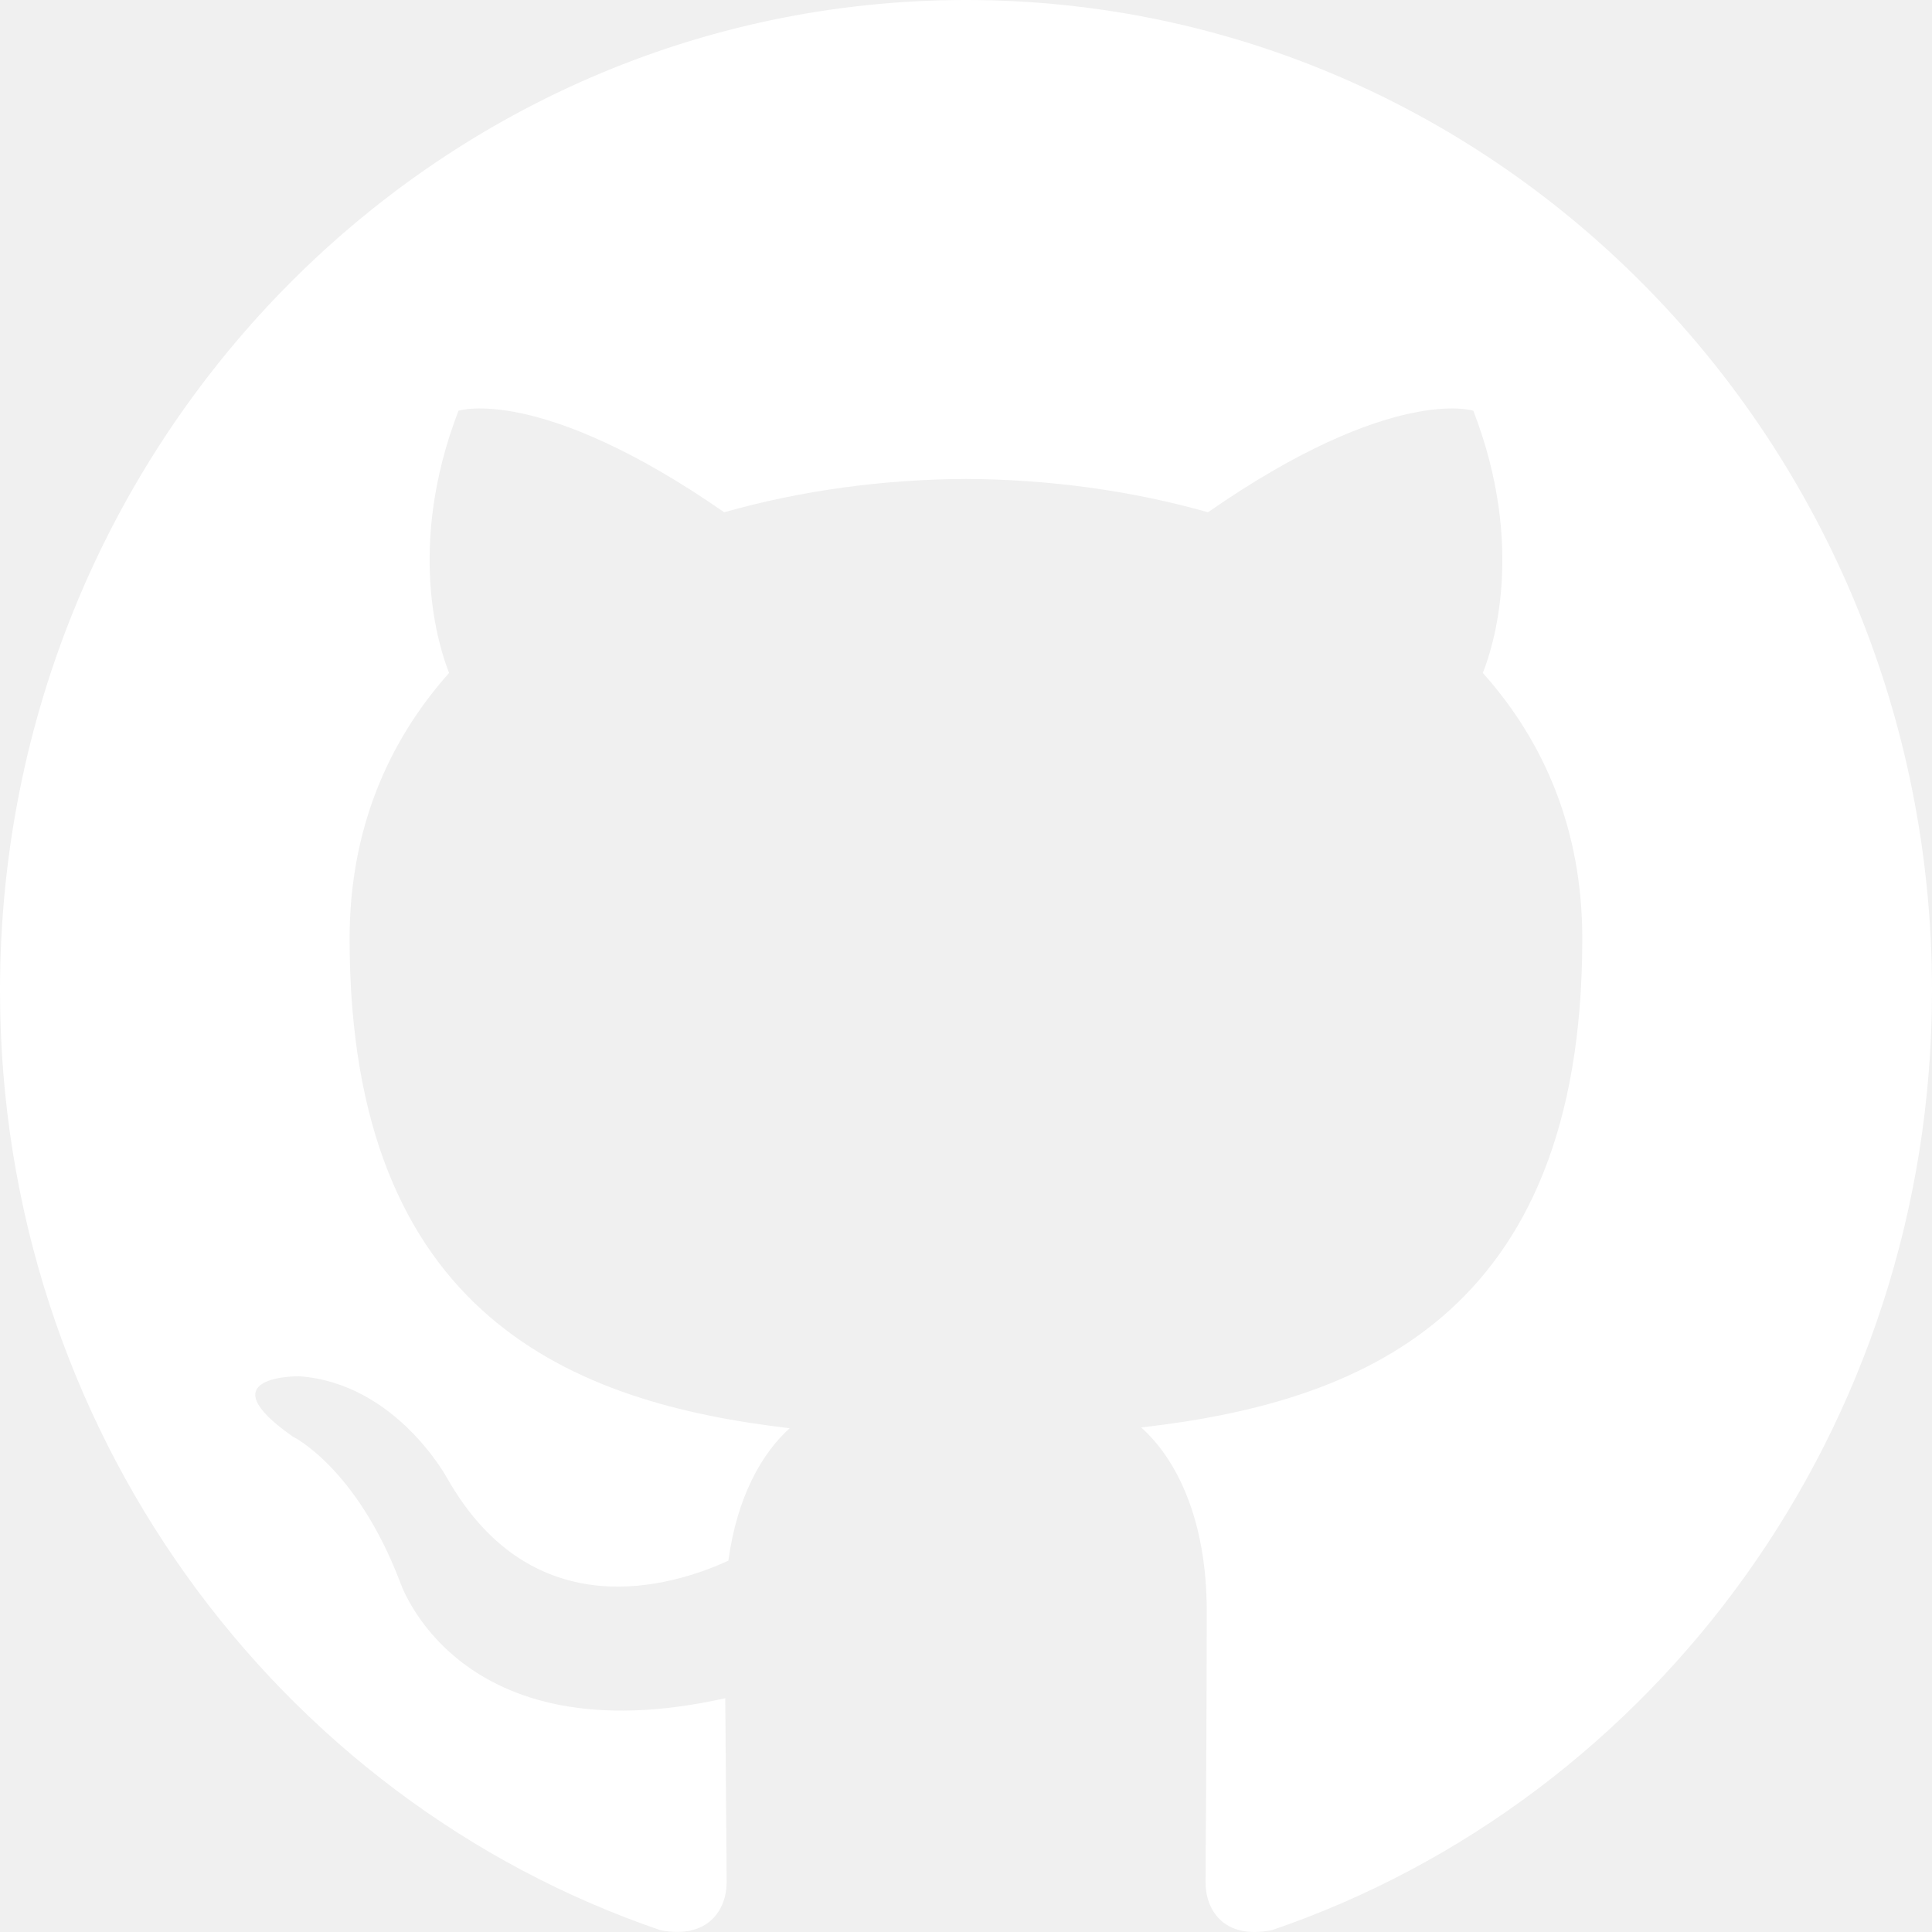
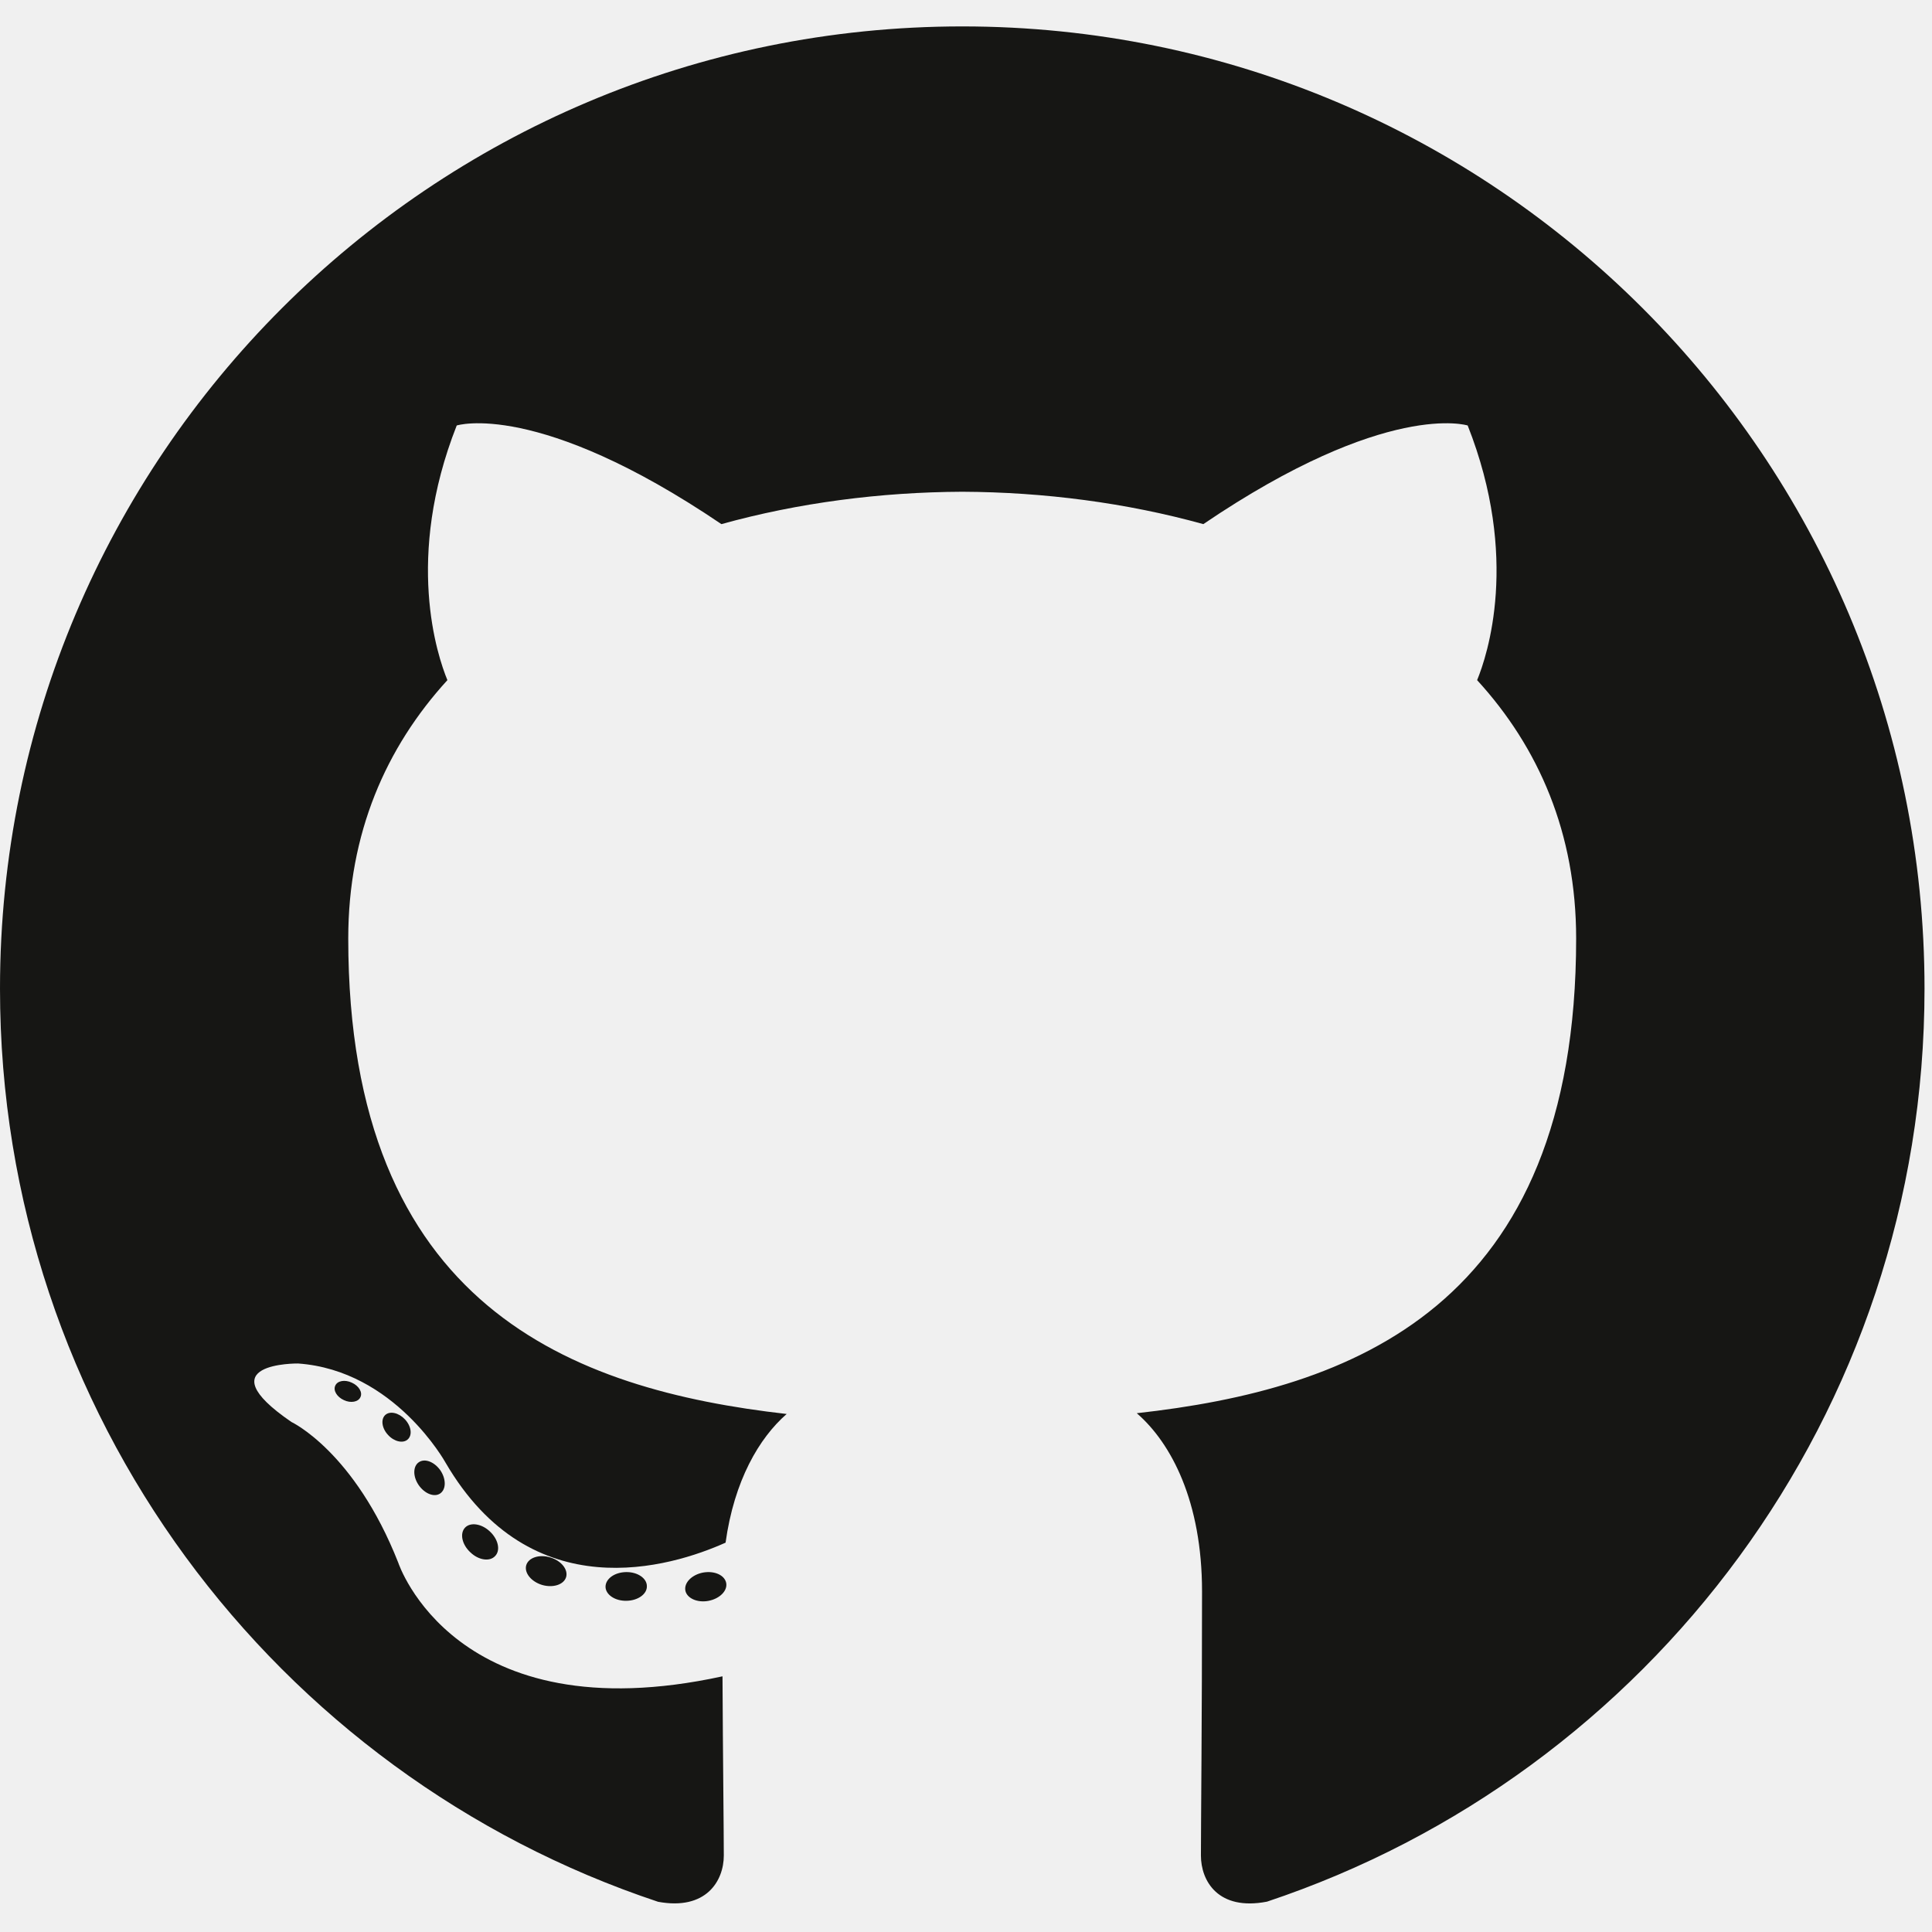
- <svg xmlns="http://www.w3.org/2000/svg" width="800px" height="800px" viewBox="0 0 20 20" version="1.1" fill="#000000">
-   <g id="SVGRepo_bgCarrier" stroke-width="0" />
-   <g id="SVGRepo_tracerCarrier" stroke-linecap="round" stroke-linejoin="round" />
-   <g id="SVGRepo_iconCarrier">
-     <defs> </defs>
-     <g id="Page-1" stroke="none" stroke-width="1" fill="none" fill-rule="evenodd">
-       <g id="Dribbble-Light-Preview" transform="translate(-140, -7559)" fill="#ffffff">
-         <g id="icons" transform="translate(56, 160)">
-           <path d="M94,7399 C99.523,7399 104,7403.59 104,7409.253 C104,7413.782 101.138,7417.624 97.167,7418.981 C96.66,7419.082 96.48,7418.762 96.48,7418.489 C96.48,7418.151 96.492,7417.047 96.492,7415.675 C96.492,7414.719 96.172,7414.095 95.813,7413.777 C98.04,7413.523 100.38,7412.656 100.38,7408.718 C100.38,7407.598 99.992,7406.684 99.35,7405.966 C99.454,7405.707 99.797,7404.664 99.252,7403.252 C99.252,7403.252 98.414,7402.977 96.505,7404.303 C95.706,7404.076 94.85,7403.962 94,7403.958 C93.15,7403.962 92.295,7404.076 91.497,7404.303 C89.586,7402.977 88.746,7403.252 88.746,7403.252 C88.203,7404.664 88.546,7405.707 88.649,7405.966 C88.01,7406.684 87.619,7407.598 87.619,7408.718 C87.619,7412.646 89.954,7413.526 92.175,7413.785 C91.889,7414.041 91.63,7414.493 91.54,7415.156 C90.97,7415.418 89.522,7415.871 88.63,7414.304 C88.63,7414.304 88.101,7413.319 87.097,7413.247 C87.097,7413.247 86.122,7413.234 87.029,7413.87 C87.029,7413.87 87.684,7414.185 88.139,7415.37 C88.139,7415.37 88.726,7417.2 91.508,7416.58 C91.513,7417.437 91.522,7418.245 91.522,7418.489 C91.522,7418.76 91.338,7419.077 90.839,7418.982 C86.865,7417.627 84,7413.783 84,7409.253 C84,7403.59 88.478,7399 94,7399" id="github-[#142]"> </path>
-         </g>
-       </g>
-     </g>
+ <svg xmlns="http://www.w3.org/2000/svg" width="800px" height="800px" viewBox="0 -3.5 256 256" preserveAspectRatio="xMinYMin meet">
+   <g fill="#161614">
+     <path d="M127.505 0C57.095 0 0 57.085 0 127.505c0 56.336 36.534 104.13 87.196 120.99 6.372 1.18 8.712-2.766 8.712-6.134 0-3.04-.119-13.085-.173-23.739-35.473 7.713-42.958-15.044-42.958-15.044-5.8-14.738-14.157-18.656-14.157-18.656-11.568-7.914.872-7.752.872-7.752 12.804.9 19.546 13.14 19.546 13.14 11.372 19.493 29.828 13.857 37.104 10.6 1.144-8.242 4.449-13.866 8.095-17.05-28.32-3.225-58.092-14.158-58.092-63.014 0-13.92 4.981-25.295 13.138-34.224-1.324-3.212-5.688-16.18 1.235-33.743 0 0 10.707-3.427 35.073 13.07 10.17-2.826 21.078-4.242 31.914-4.29 10.836.048 21.752 1.464 31.942 4.29 24.337-16.497 35.029-13.07 35.029-13.07 6.94 17.563 2.574 30.531 1.25 33.743 8.175 8.929 13.122 20.303 13.122 34.224 0 48.972-29.828 59.756-58.22 62.912 4.573 3.957 8.648 11.717 8.648 23.612 0 17.06-.148 30.791-.148 34.991 0 3.393 2.295 7.369 8.759 6.117 50.634-16.879 87.122-64.656 87.122-120.973C255.009 57.085 197.922 0 127.505 0" />
+     <path d="M47.755 181.634c-.28.633-1.278.823-2.185.389-.925-.416-1.445-1.28-1.145-1.916.275-.652 1.273-.834 2.196-.396.927.415 1.455 1.287 1.134 1.923M54.027 187.23c-.608.564-1.797.302-2.604-.589-.834-.889-.99-2.077-.373-2.65.627-.563 1.78-.3 2.616.59.834.899.996 2.08.36 2.65M58.33 194.39c-.782.543-2.06.034-2.849-1.1-.781-1.133-.781-2.493.017-3.038.792-.545 2.05-.055 2.85 1.07.78 1.153.78 2.513-.019 3.069M65.606 202.683c-.699.77-2.187.564-3.277-.488-1.114-1.028-1.425-2.487-.724-3.258.707-.772 2.204-.555 3.302.488 1.107 1.026 1.445 2.496.7 3.258M75.01 205.483c-.307.998-1.741 1.452-3.185 1.028-1.442-.437-2.386-1.607-2.095-2.616.3-1.005 1.74-1.478 3.195-1.024 1.44.435 2.386 1.596 2.086 2.612M85.714 206.67c.036 1.052-1.189 1.924-2.705 1.943-1.525.033-2.758-.818-2.774-1.852 0-1.062 1.197-1.926 2.721-1.951 1.516-.03 2.758.815 2.758 1.86M96.228 206.267c.182 1.026-.872 2.08-2.377 2.36-1.48.27-2.85-.363-3.039-1.38-.184-1.052.89-2.105 2.367-2.378 1.508-.262 2.857.355 3.049 1.398" />
  </g>
</svg>
